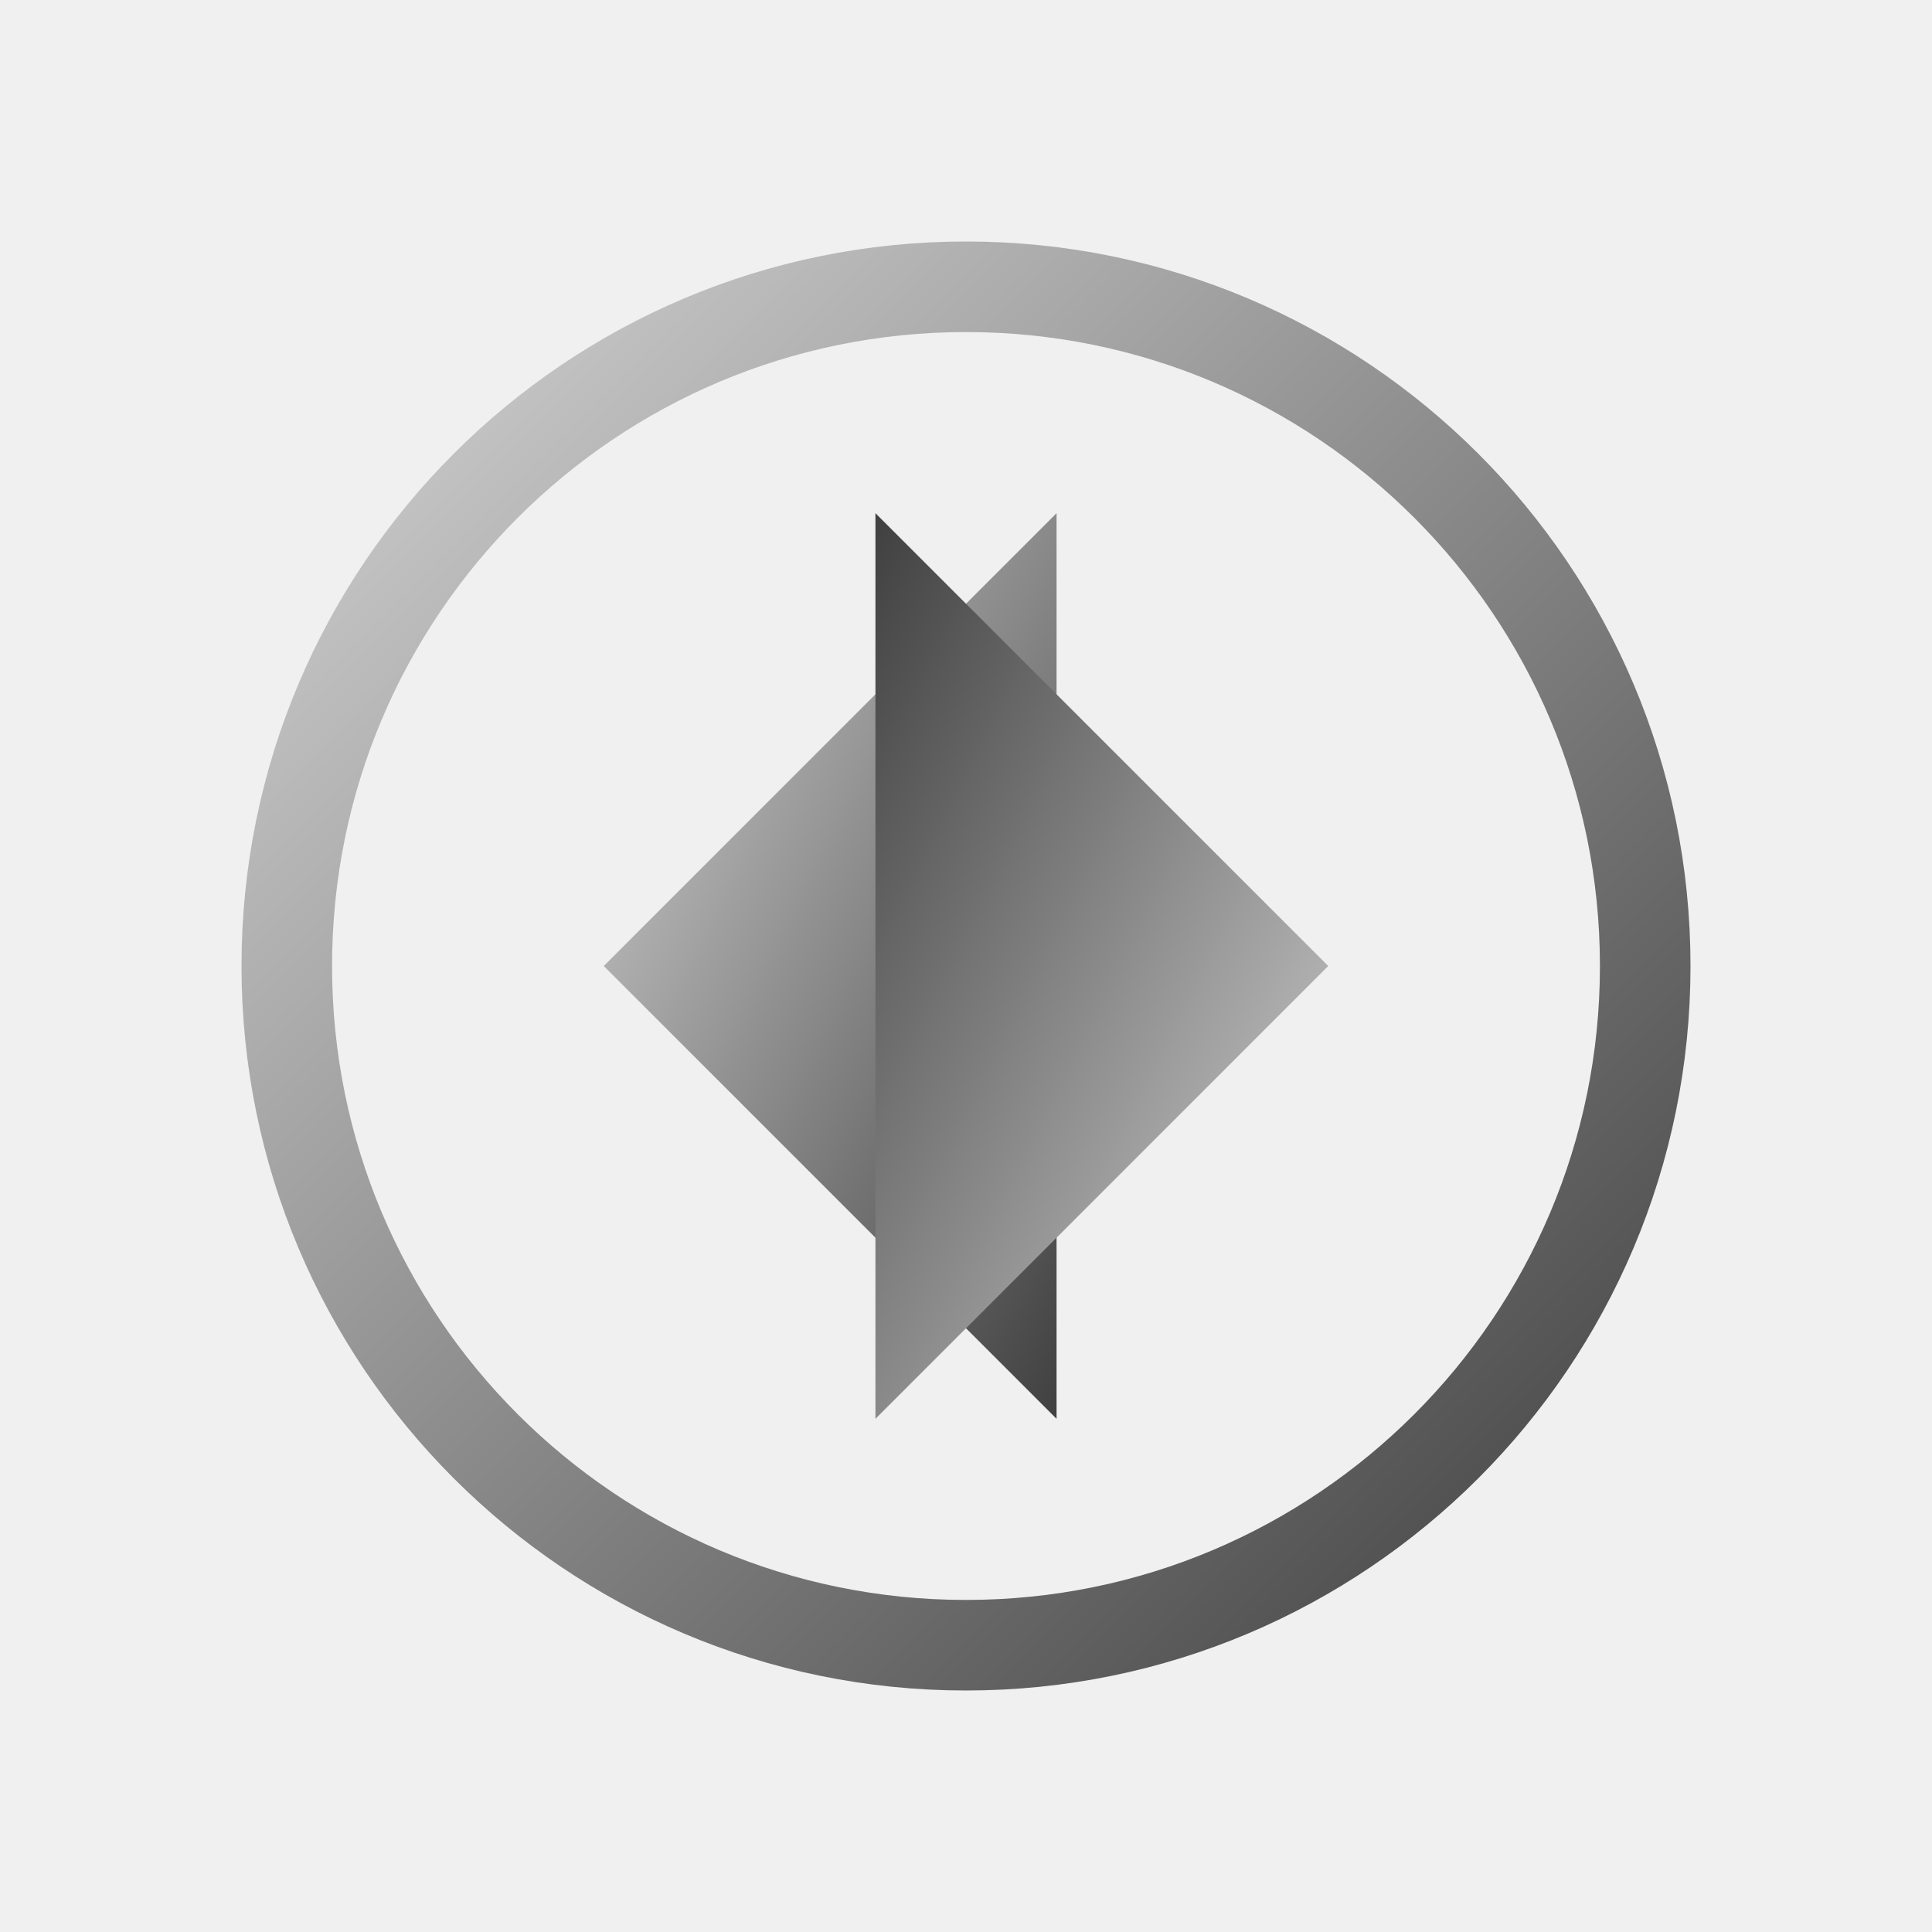
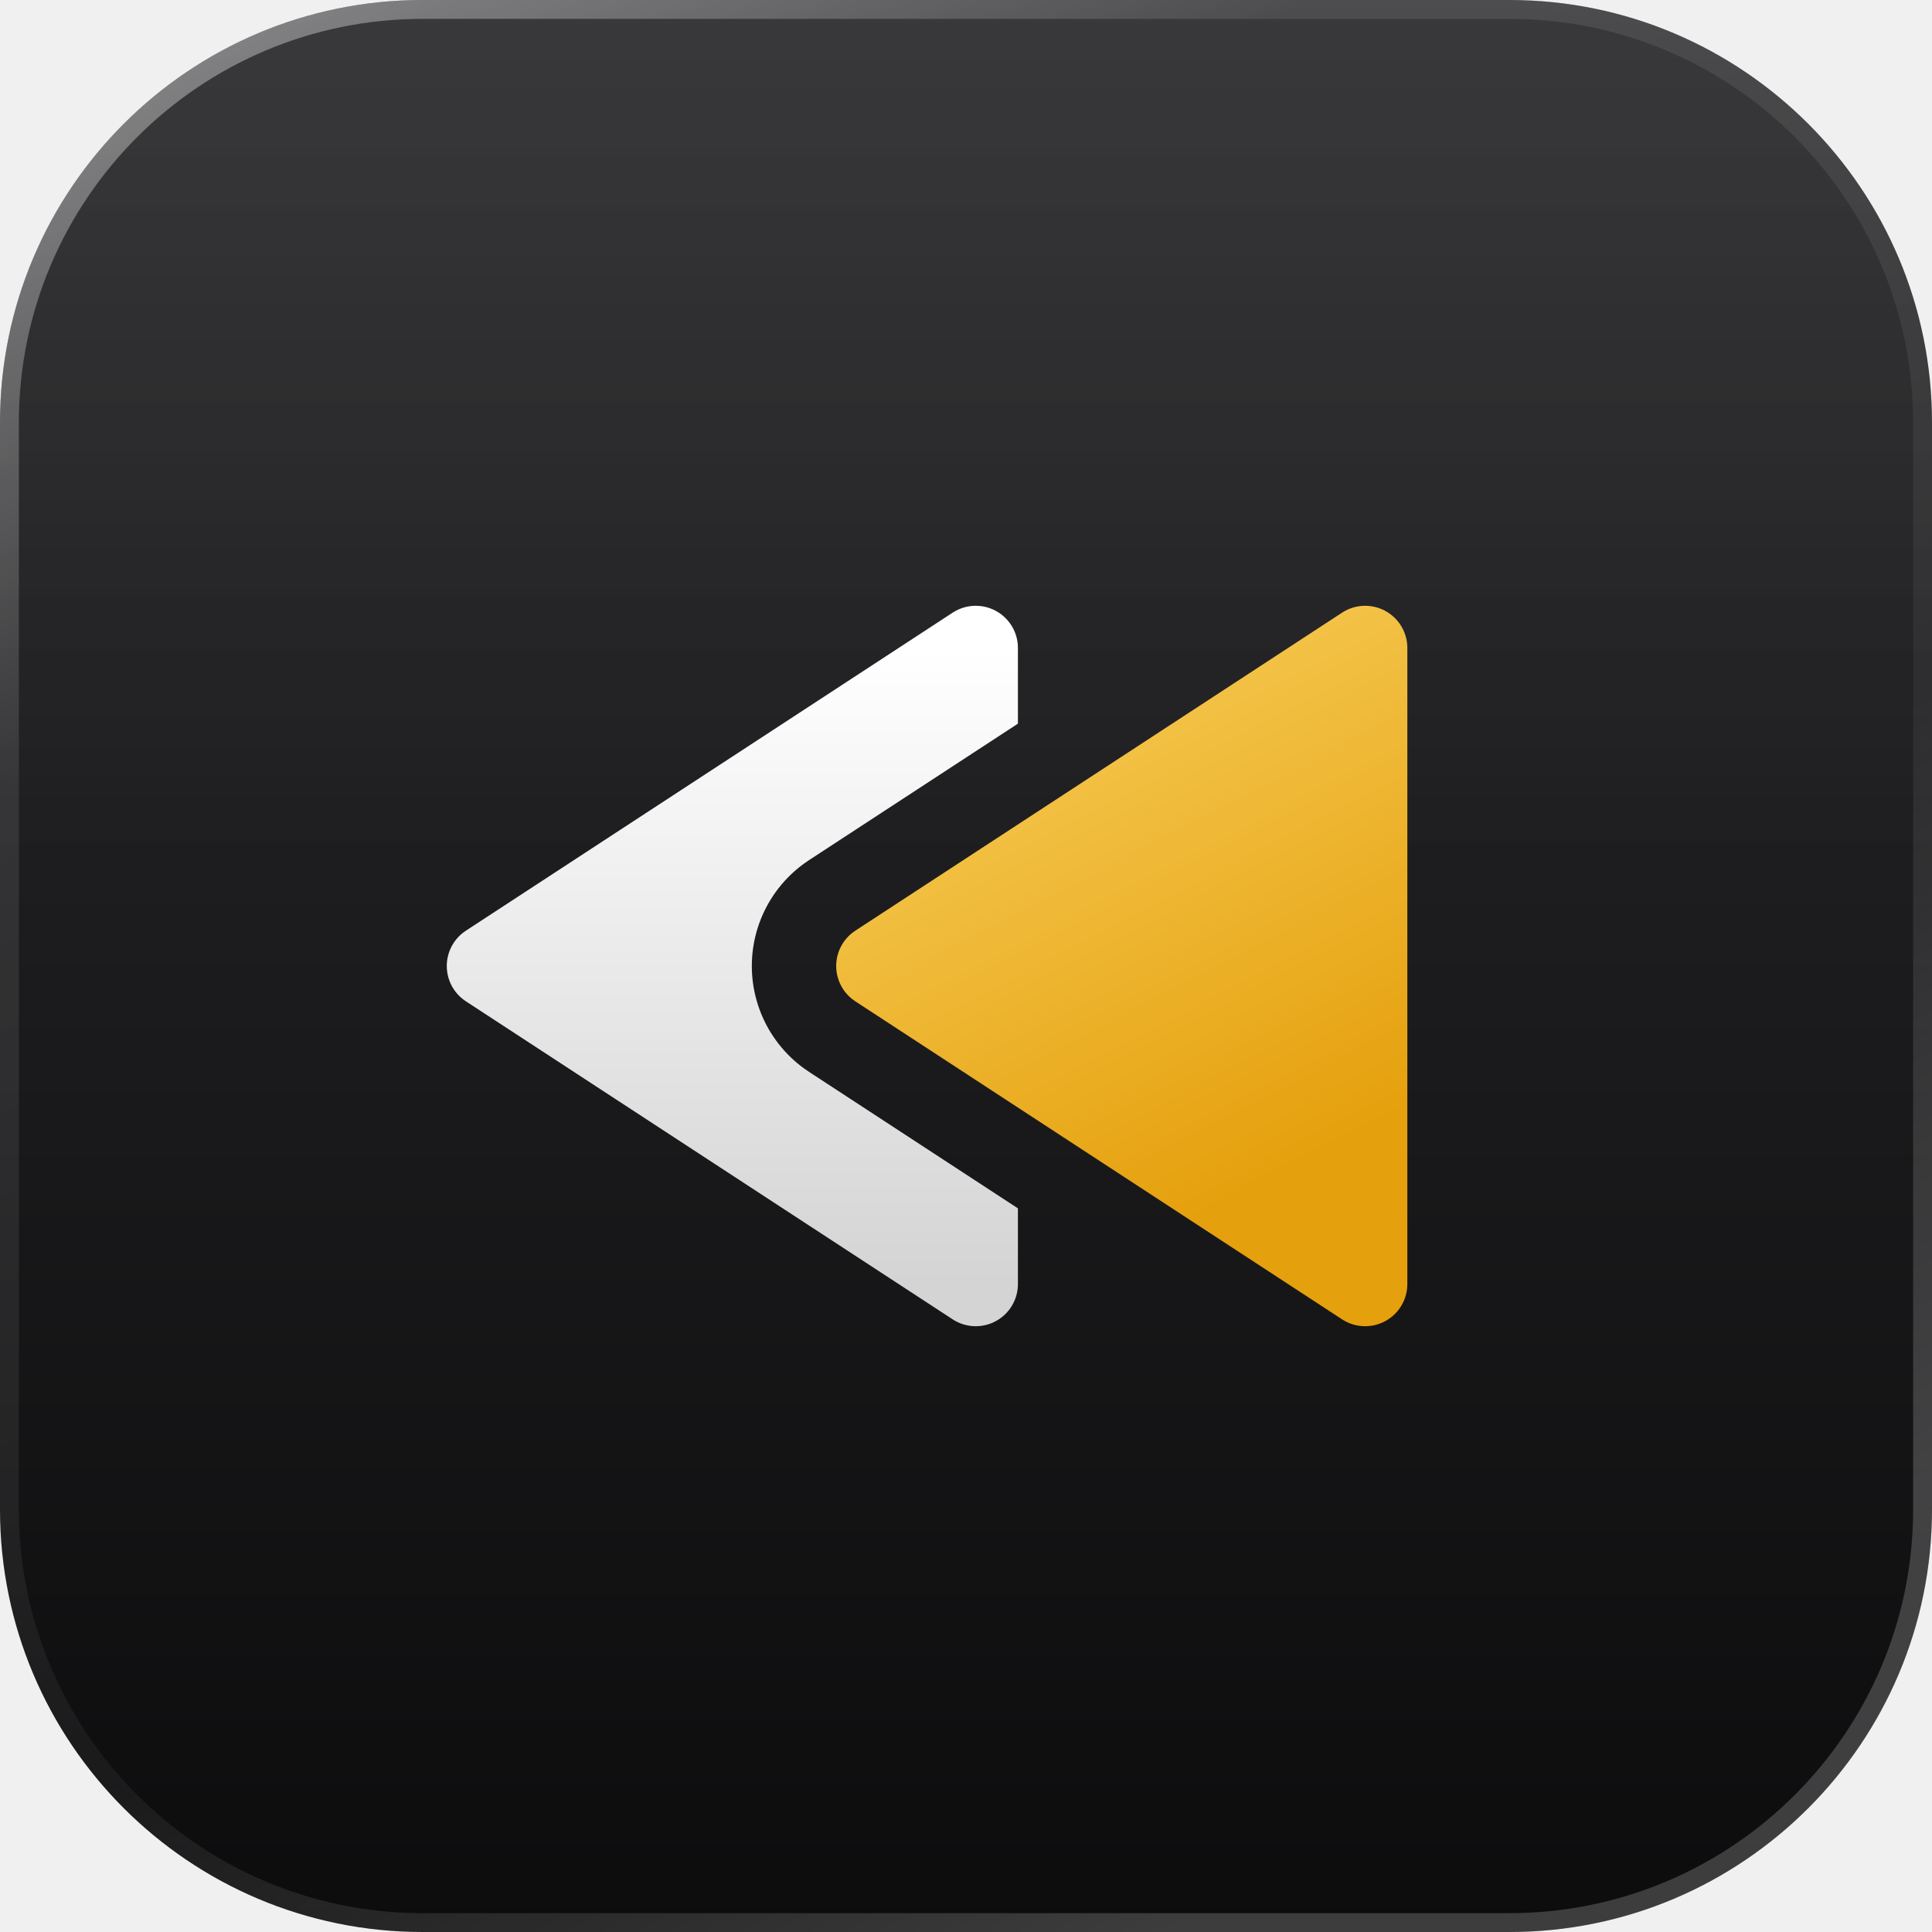
- <svg xmlns="http://www.w3.org/2000/svg" viewBox="0 0 64 64" width="64" height="64">
+ <svg xmlns="http://www.w3.org/2000/svg" viewBox="0 0 512 512">
  <defs>
-     <linearGradient id="polygon1-gradient" x1="0" y1="0" x2="1" y2="1">
-       <stop offset="0%" stop-color="#D4D4D4" />
-       <stop offset="100%" stop-color="#404040" />
+     <linearGradient id="rw-base" x1="0" y1="0" x2="0" y2="1">
+       <stop offset="0" stop-color="#2b2b2e" />
+       <stop offset="1" stop-color="#0c0c0d" />
    </linearGradient>
-     <linearGradient id="polygon2-gradient" x1="0" y1="0" x2="1" y2="1">
-       <stop offset="0%" stop-color="#404040" />
-       <stop offset="100%" stop-color="#D4D4D4" />
+     <linearGradient id="rw-sheen" x1="0" y1="0" x2="0" y2="1">
+       <stop offset="0" stop-color="#fff" stop-opacity="0.07" />
+       <stop offset="0.45" stop-color="#fff" stop-opacity="0" />
+     </linearGradient>
+     <linearGradient id="rw-edge" x1="0" y1="0" x2="0.6" y2="1">
+       <stop offset="0" stop-color="#fff" stop-opacity="0.45" />
+       <stop offset="0.3" stop-color="#fff" stop-opacity="0.1" />
+       <stop offset="0.7" stop-color="#fff" stop-opacity="0.05" />
+       <stop offset="1" stop-color="#fff" stop-opacity="0.2" />
+     </linearGradient>
+     <linearGradient id="rw-white" x1="0" y1="0" x2="0" y2="1">
+       <stop offset="0" stop-color="#fff" />
+       <stop offset="1" stop-color="#d4d4d4" />
+     </linearGradient>
+     <linearGradient id="rw-gold" x1="0" y1="0" x2="0.4" y2="1">
+       <stop offset="0" stop-color="#f8cf5c" />
+       <stop offset="1" stop-color="#e5a00d" />
    </linearGradient>
  </defs>
-   <g transform="translate(8, 8) scale(0.75)">
-     <polygon points="16,32 36,52 36,12" fill="url(#polygon1-gradient)" />
-     <polygon points="48,32 28,52 28,12" fill="url(#polygon2-gradient)" />
-     <circle cx="32" cy="32" r="30" stroke="url(#polygon1-gradient)" stroke-width="4" fill="none" />
+   <rect width="512" height="512" rx="112" fill="url(#rw-base)" />
+   <rect width="512" height="512" rx="112" fill="url(#rw-sheen)" />
+   <rect x="2.5" y="2.5" width="507" height="507" rx="109.5" fill="none" stroke="url(#rw-edge)" stroke-width="5" />
+   <g transform="translate(256 256) scale(0.86) translate(-256 -256)">
+     <mask id="rw-cut" maskUnits="userSpaceOnUse" x="0" y="0" width="512" height="512">
+       <rect width="512" height="512" fill="#fff" />
+       <path d="M229.0 256 L379.0 158.0 L379.0 354.0 Z" fill="#000" stroke="#000" stroke-width="78" stroke-linejoin="round" />
+     </mask>
+     <g mask="url(#rw-cut)">
+       <path d="M109.0 256 L259.0 158.0 L259.0 354.0 Z" fill="url(#rw-white)" stroke="url(#rw-white)" stroke-width="26" stroke-linejoin="round" />
+     </g>
+     <path d="M229.0 256 L379.0 158.0 L379.0 354.0 Z" fill="url(#rw-gold)" stroke="url(#rw-gold)" stroke-width="26" stroke-linejoin="round" />
  </g>
</svg>
